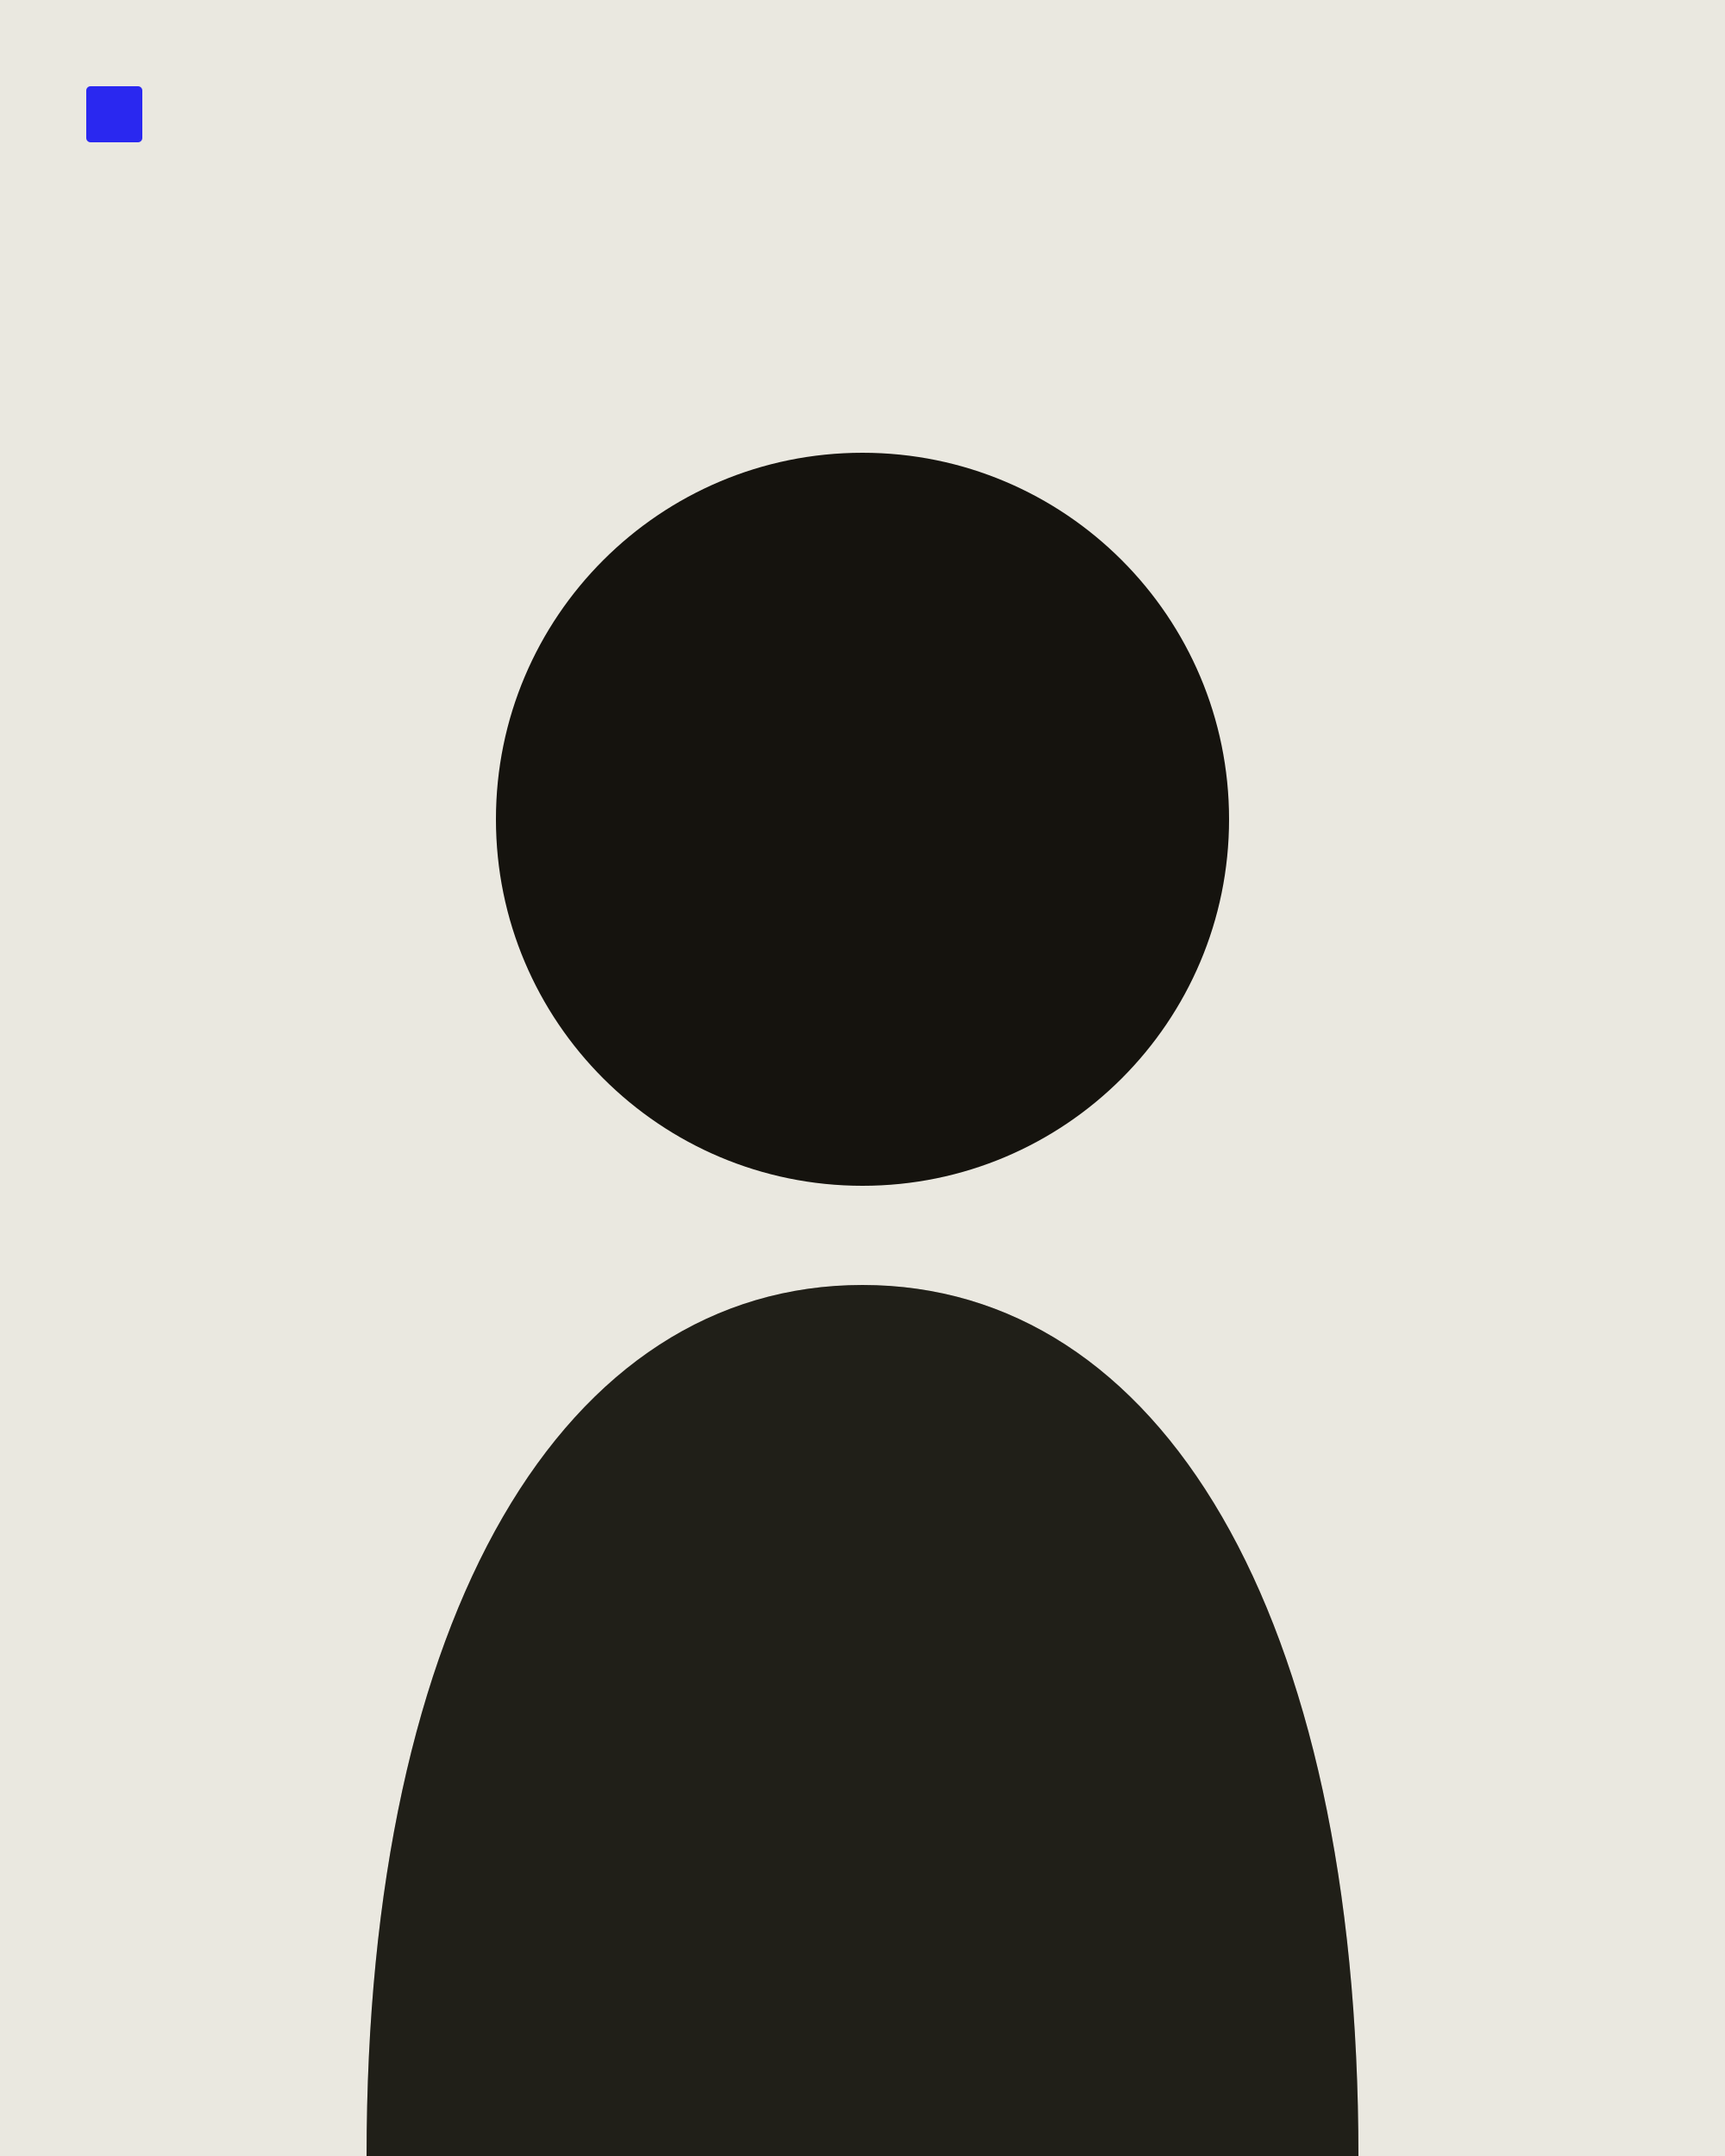
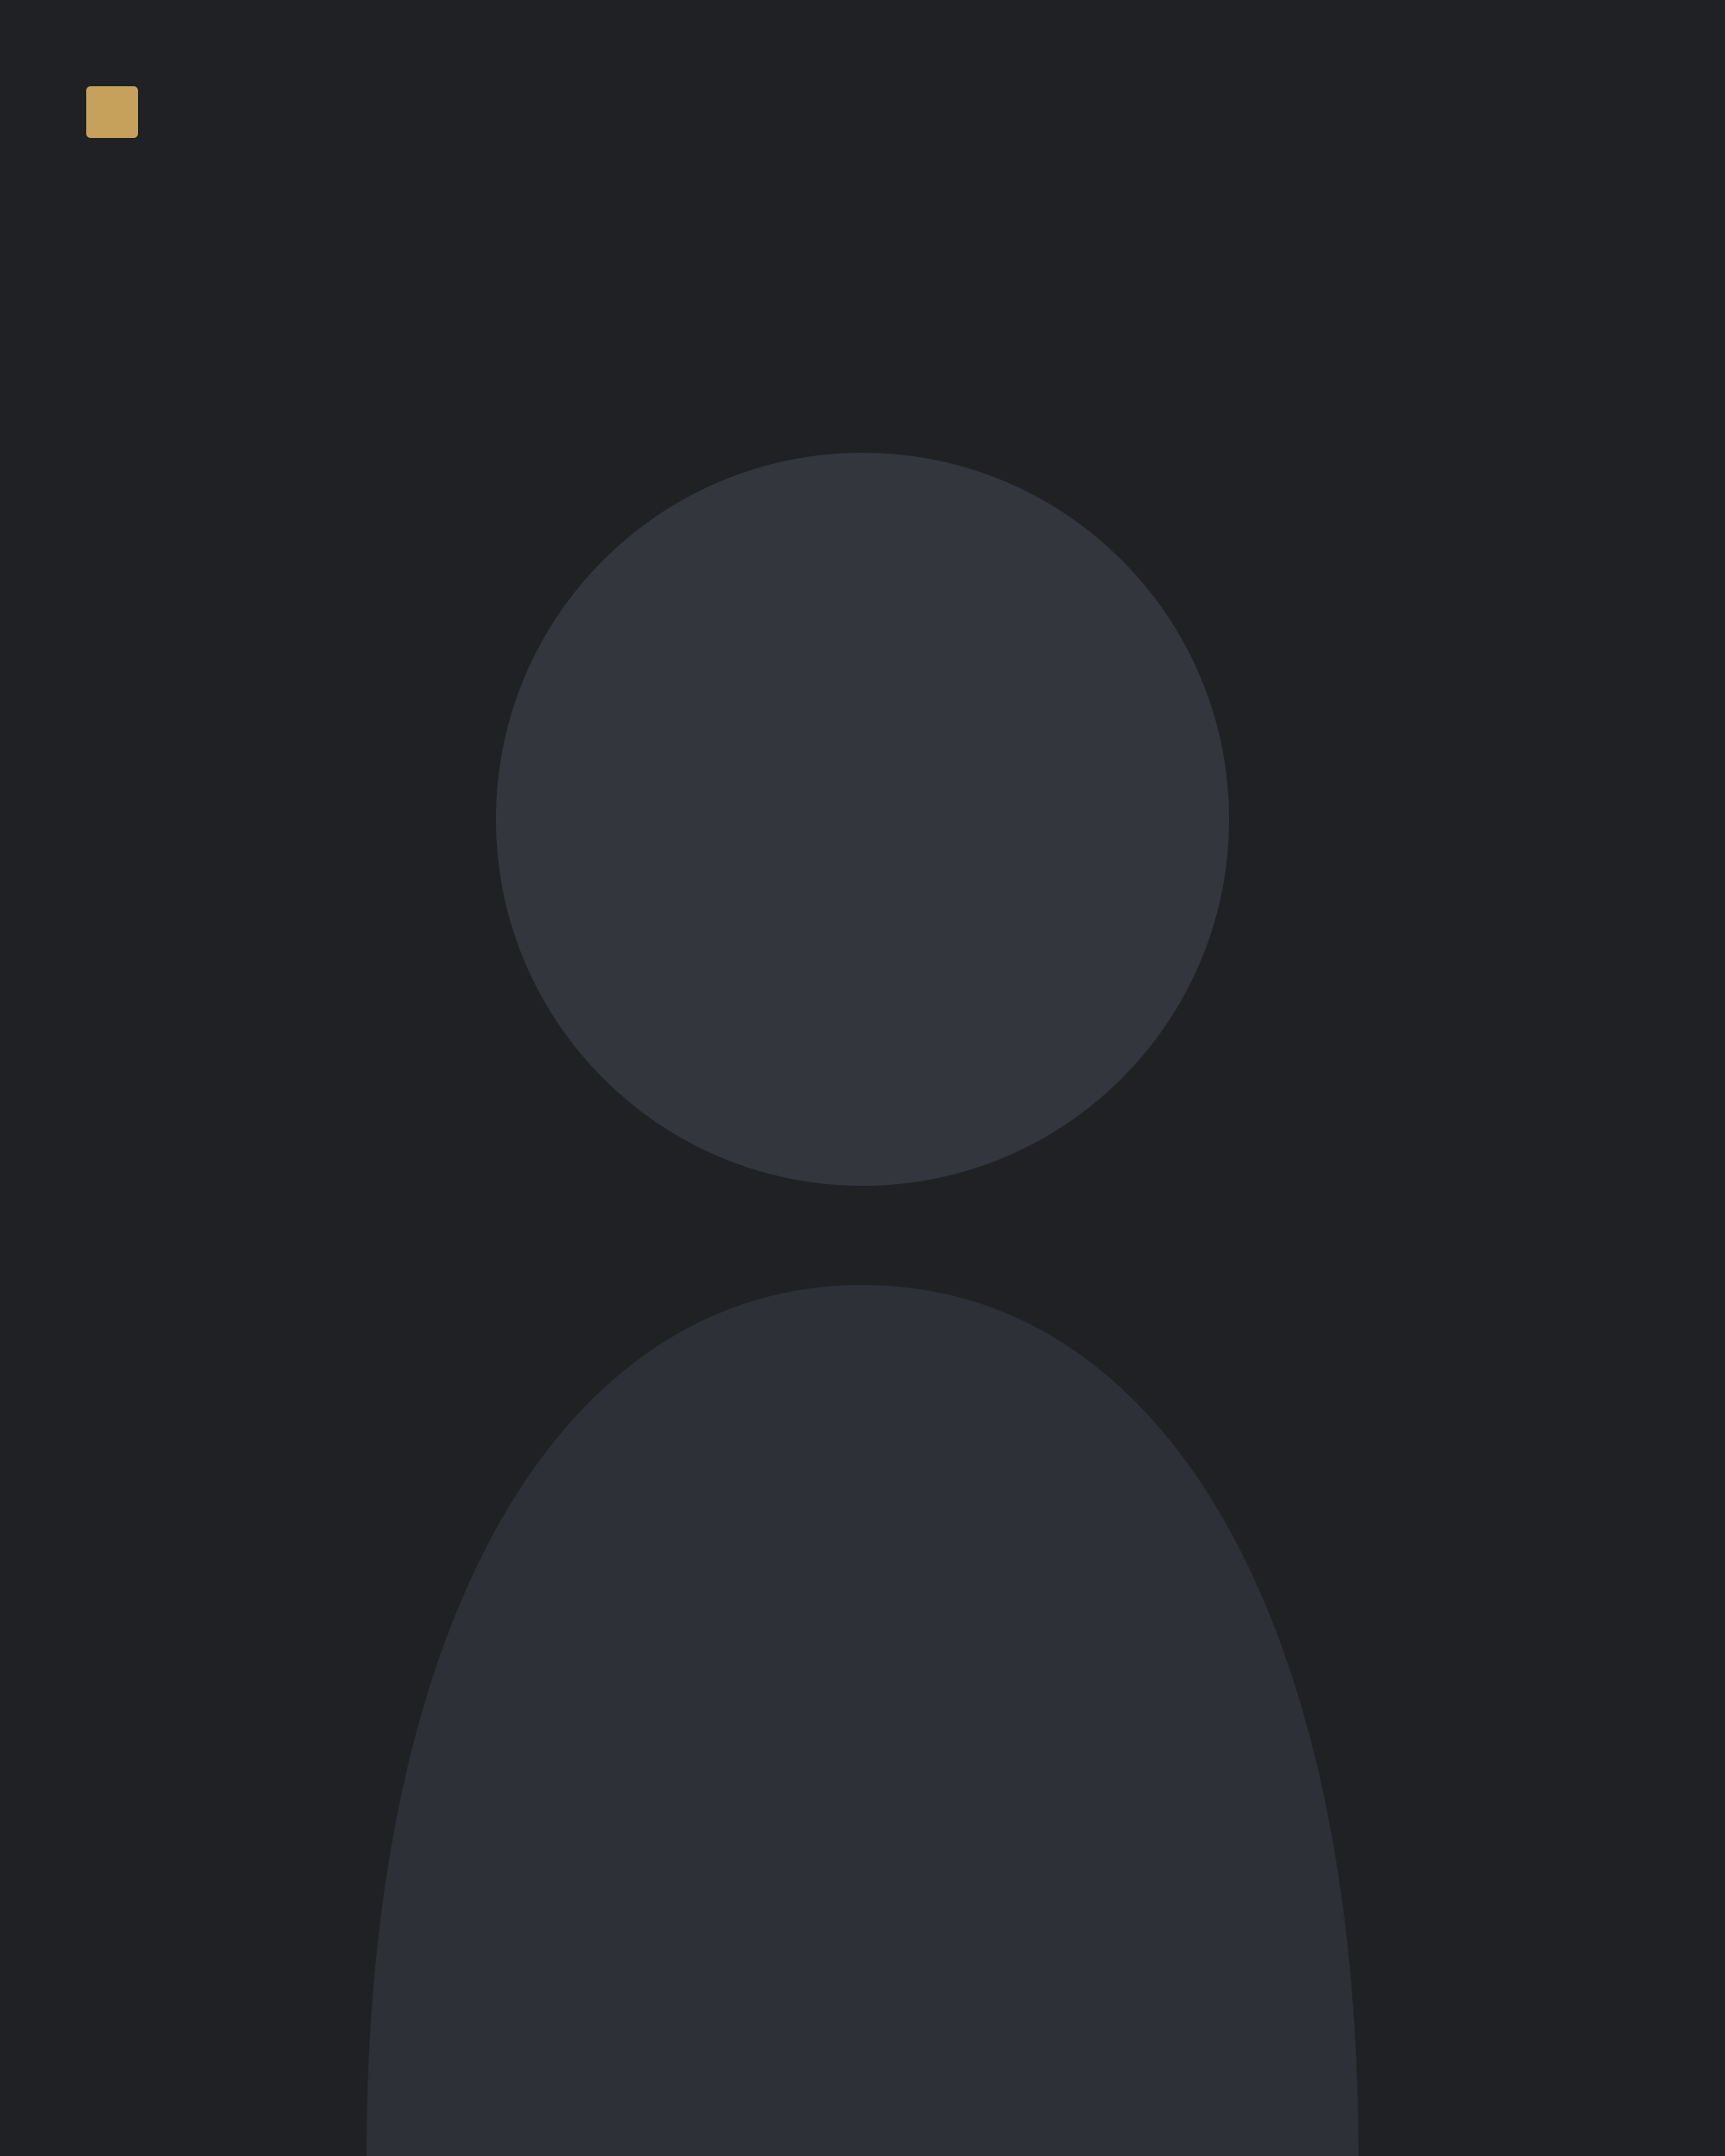
<svg xmlns="http://www.w3.org/2000/svg" width="800" height="1000" viewBox="0 0 800 1000">
-   <rect width="800" height="1000" fill="#eae8e0" />
-   <rect x="40" y="40" width="26" height="26" rx="2" fill="#2a28f0" />
-   <circle cx="400" cy="380" r="170" fill="#15130e" />
-   <path d="M170 1000 C170 748 262 596 400 596 C538 596 630 748 630 1000 Z" fill="#15130e" />
-   <path d="M170 1000 C170 748 262 596 400 596 C538 596 630 748 630 1000 Z" fill="#57554d" fill-opacity="0.18" />
+   <rect width="800" height="1000" fill="#1f2124" />
+   <rect x="40" y="40" width="24" height="24" rx="2" fill="#c6a15b" />
+   <circle cx="400" cy="380" r="170" fill="#33363d" />
+   <path d="M170 1000 C170 748 262 596 400 596 C538 596 630 748 630 1000 Z" fill="#33363d" />
+   <path d="M170 1000 C170 748 262 596 400 596 C538 596 630 748 630 1000 Z" fill="#000000" fill-opacity="0.12" />
</svg>
